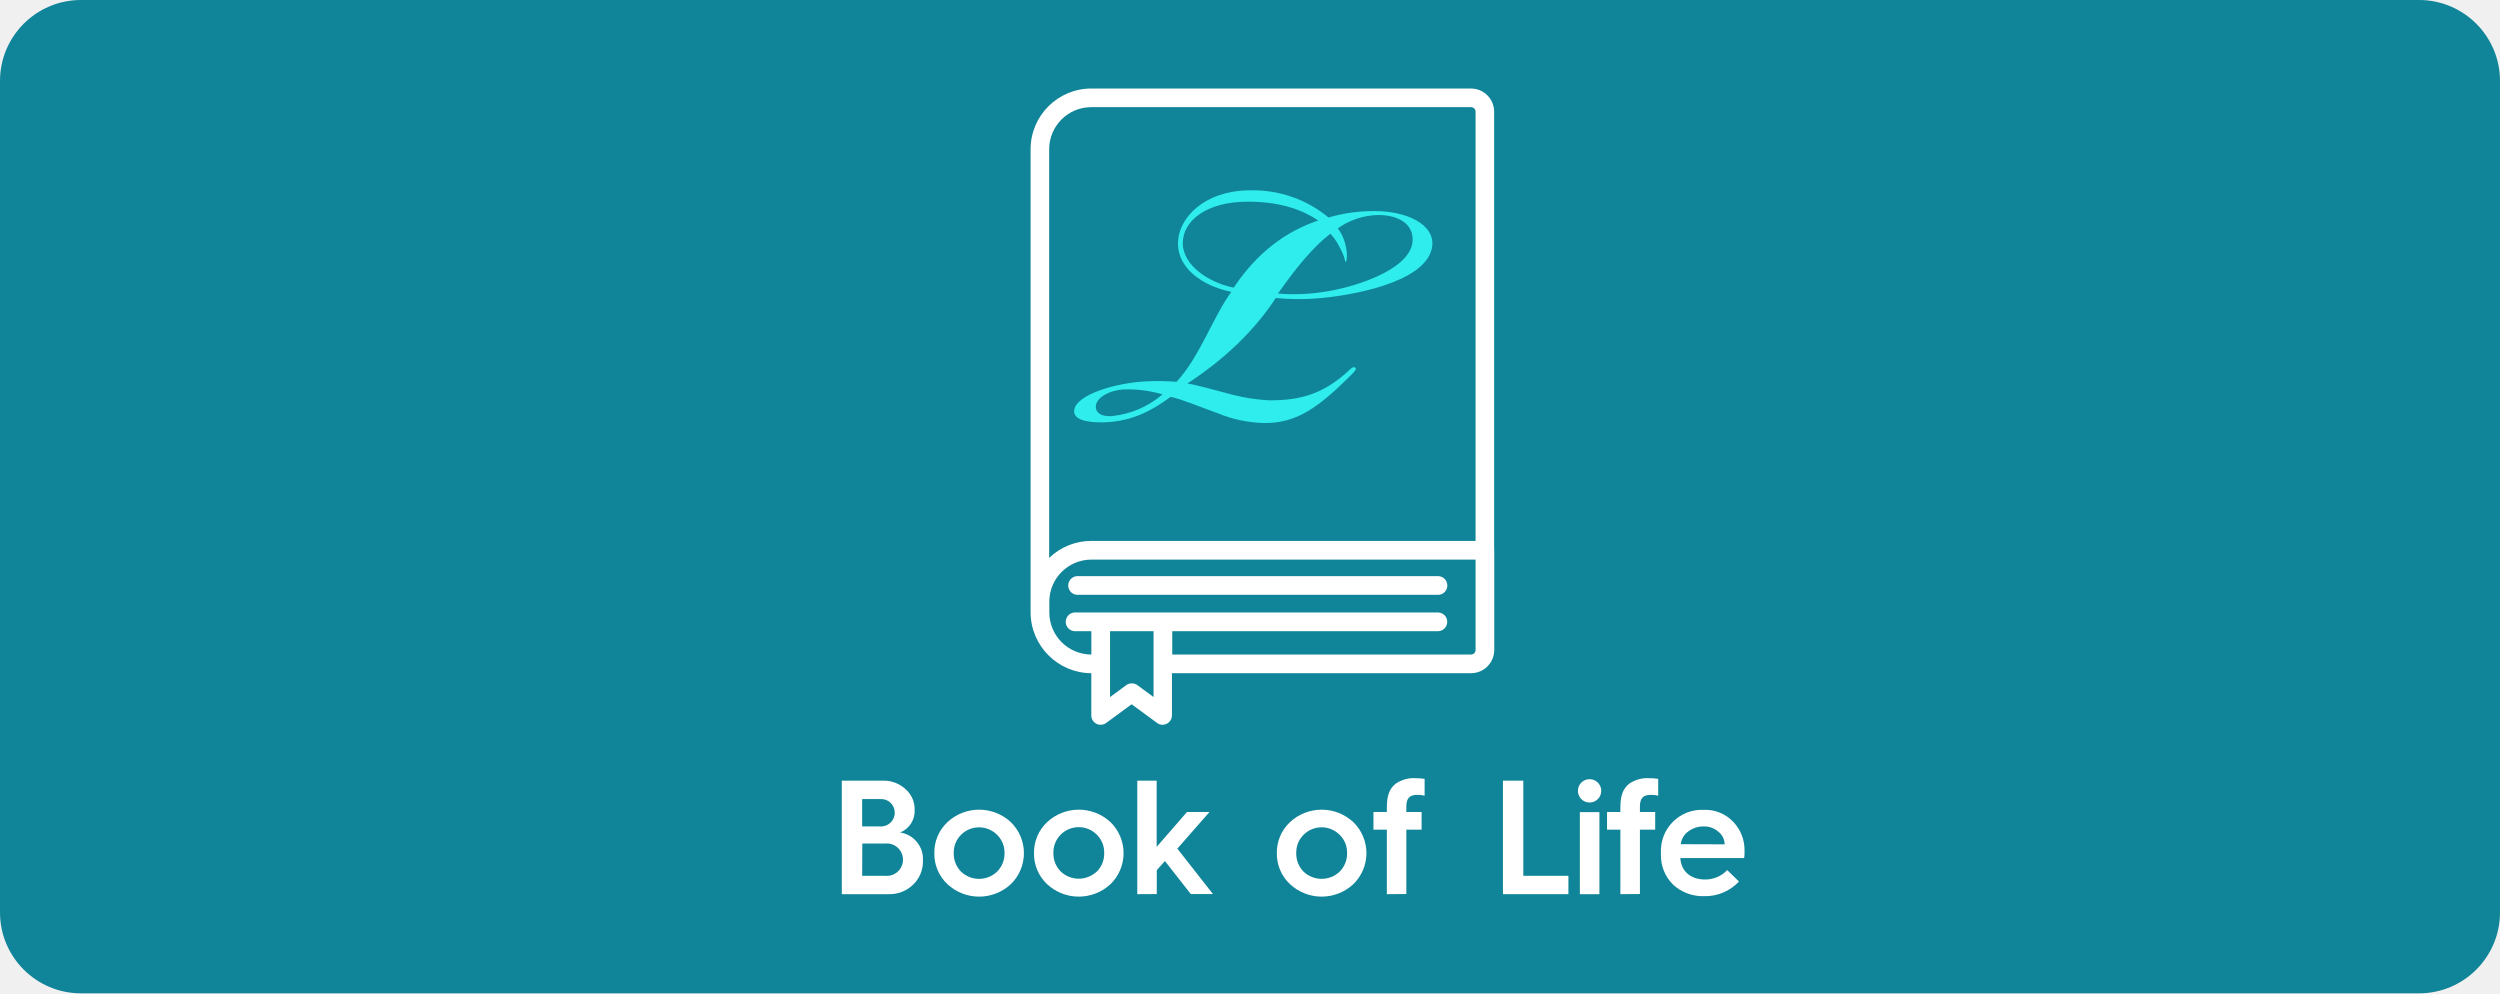
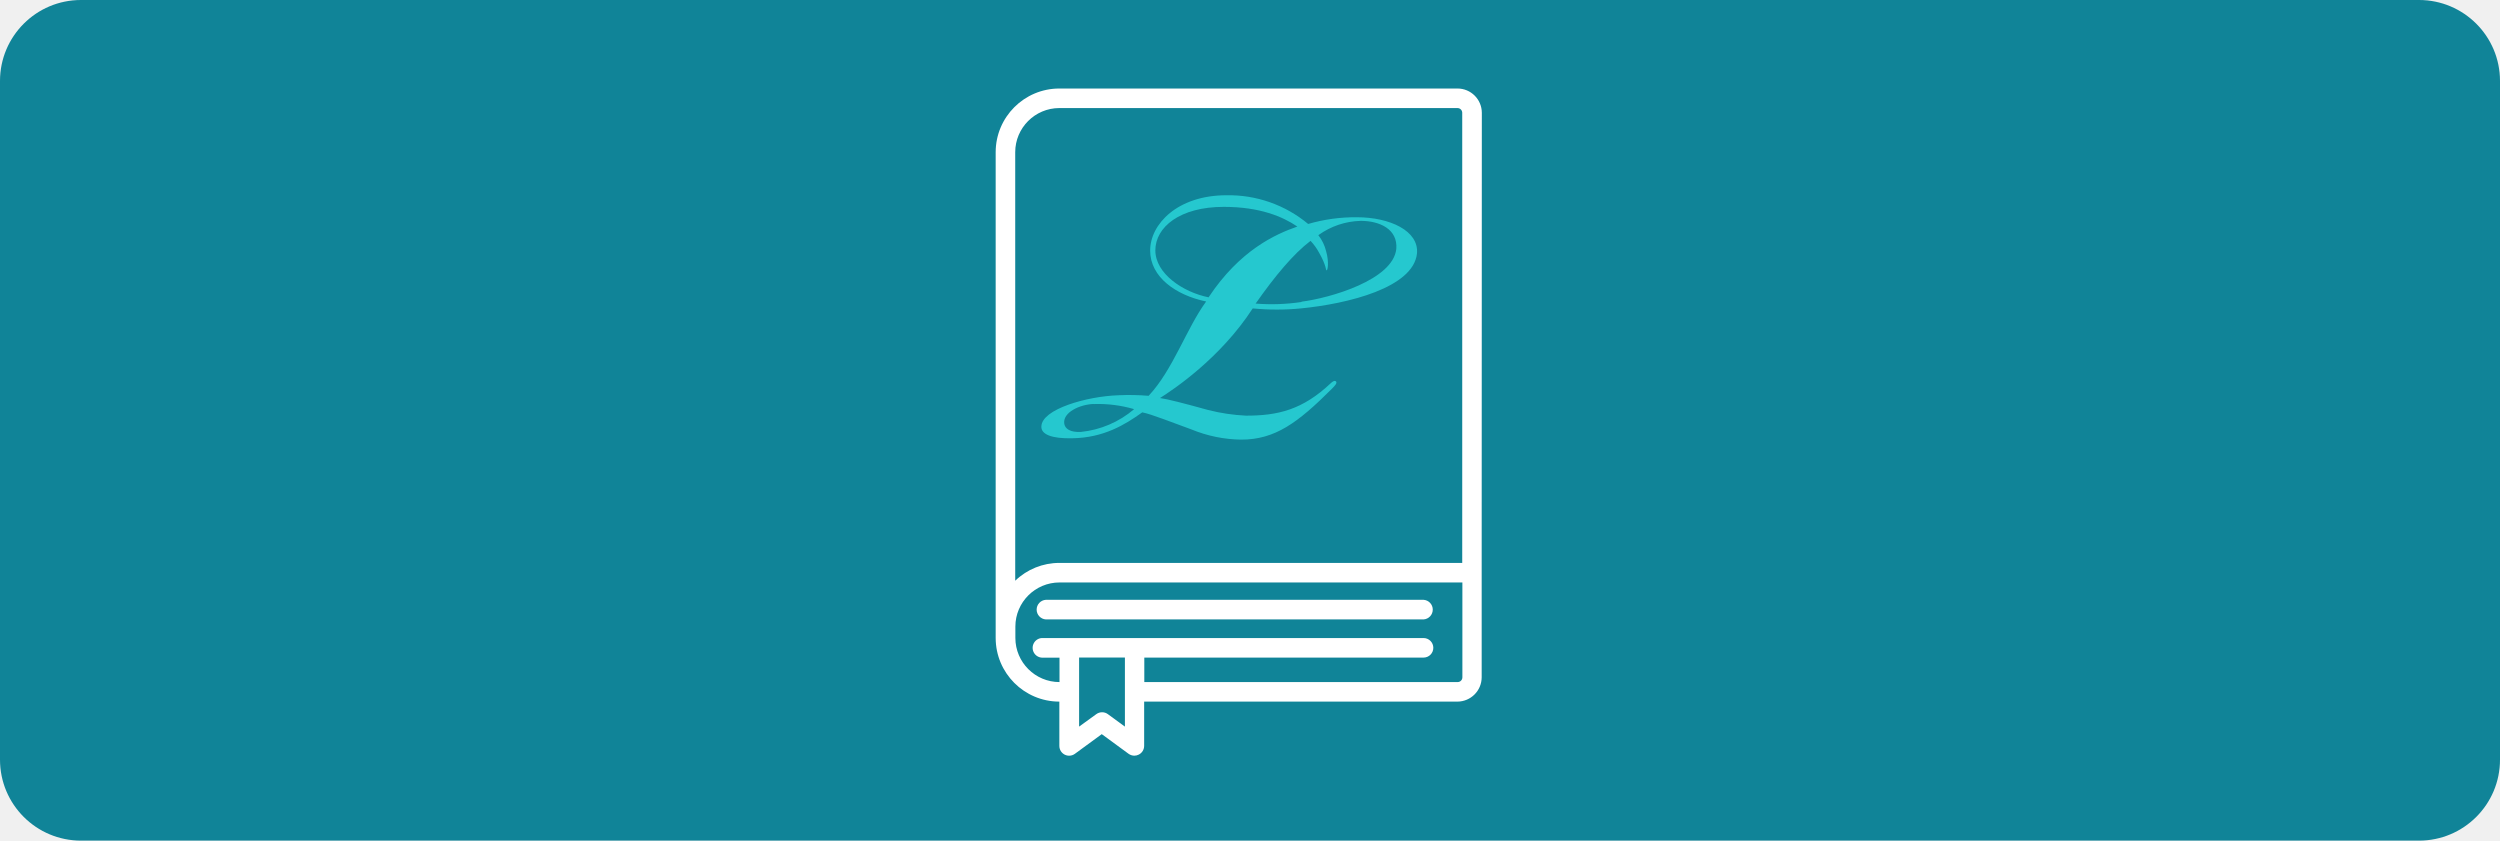
- <svg xmlns="http://www.w3.org/2000/svg" viewBox="0 0 491.15 195.15">
+ <svg xmlns="http://www.w3.org/2000/svg" viewBox="0 0 491.15 165.15">
  <defs>
-     <style>.cls-1{fill:#108498;}.cls-2{fill:#fff;}.cls-3{fill:#2feded;}</style>
+     <style>.cls-1{fill:#108498;}.cls-2{fill:#fff;}.cls-3{fill:#2feded;opacity:0.65;}</style>
  </defs>
  <g id="Capa_2" data-name="Capa 2">
    <g id="Capa_1-2" data-name="Capa 1">
-       <rect class="cls-1" width="491.15" height="195.15" rx="15.91" />
-       <path class="cls-2" d="M165.38,175.67v-22.3h8.07a6.25,6.25,0,0,1,4.41,1.63,5.17,5.17,0,0,1,1.83,4.07,4.52,4.52,0,0,1-2.85,4.48,5.27,5.27,0,0,1,4.48,5.53,6.29,6.29,0,0,1-1.95,4.74,6.64,6.64,0,0,1-4.83,1.85Zm4-13.31h3.52a2.69,2.69,0,0,0,2.88-2.75,2.65,2.65,0,0,0-2.84-2.62h-3.56Zm0,9.7h4.48a3.19,3.19,0,1,0,0-6.34h-4.45Z" />
-       <path class="cls-2" d="M183.56,167.61a8.13,8.13,0,0,1,2.56-6.08,9.14,9.14,0,0,1,12.48,0,8.5,8.5,0,0,1,0,12.16,9.14,9.14,0,0,1-12.48,0A8.13,8.13,0,0,1,183.56,167.61Zm12.35,3.61a5,5,0,0,0,1.44-3.61,4.84,4.84,0,0,0-1.44-3.58,5,5,0,0,0-7.13,0,4.93,4.93,0,0,0-1.41,3.58,5.05,5.05,0,0,0,1.41,3.61,5.13,5.13,0,0,0,7.13,0Z" />
-       <path class="cls-2" d="M203.14,167.61a8.16,8.16,0,0,1,2.56-6.08,9.14,9.14,0,0,1,12.48,0,8.5,8.5,0,0,1,0,12.16,9.14,9.14,0,0,1-12.48,0A8.16,8.16,0,0,1,203.14,167.61Zm12.36,3.61a5,5,0,0,0,1.43-3.61A4.87,4.87,0,0,0,215.5,164a5,5,0,0,0-7.14,0,4.93,4.93,0,0,0-1.41,3.58,5.05,5.05,0,0,0,1.41,3.61,5.15,5.15,0,0,0,7.14,0Z" />
-       <path class="cls-2" d="M223.43,175.67v-22.3h3.81v13l5.95-6.84h4.42l-6.31,7.19,7,8.93h-4.35l-5.09-6.49-1.6,1.79v4.7Z" />
-       <path class="cls-2" d="M250.85,167.61a8.13,8.13,0,0,1,2.57-6.08,9.13,9.13,0,0,1,12.47,0,8.5,8.5,0,0,1,0,12.16,9.13,9.13,0,0,1-12.47,0A8.13,8.13,0,0,1,250.85,167.61Zm12.36,3.61a5,5,0,0,0,1.44-3.61,4.84,4.84,0,0,0-1.44-3.58,5,5,0,0,0-7.14,0,4.93,4.93,0,0,0-1.41,3.58,5.05,5.05,0,0,0,1.41,3.61,5.15,5.15,0,0,0,7.14,0Z" />
-       <path class="cls-2" d="M272.46,175.67V163h-2.63v-3.48h2.63v-.8c0-2.47.51-3.78,1.75-4.77a6.21,6.21,0,0,1,4-1.06,8.32,8.32,0,0,1,1.67.13v3.3a5,5,0,0,0-1.47-.16c-1.44,0-2.12.64-2.12,2.27v1.09h3V163h-3v12.64Z" />
-       <path class="cls-2" d="M295.27,175.67v-22.3h4v18.69h8.86v3.61Z" />
-       <path class="cls-2" d="M310,155.39a2.29,2.29,0,1,1,2.3,2.27A2.27,2.27,0,0,1,310,155.39Zm.38,20.28V159.55h3.84v16.12Z" />
-       <path class="cls-2" d="M318.34,175.67V163h-2.62v-3.48h2.62v-.8c0-2.47.51-3.78,1.76-4.77a6.21,6.21,0,0,1,4-1.06,8.32,8.32,0,0,1,1.67.13v3.3a5.07,5.07,0,0,0-1.48-.16c-1.44,0-2.11.64-2.11,2.27v1.09h3V163h-3v12.64Z" />
-       <path class="cls-2" d="M326.31,167.61a8.06,8.06,0,0,1,8.45-8.51,7.55,7.55,0,0,1,5.73,2.33,8,8,0,0,1,2.24,5.8c0,.47,0,.92-.07,1.34H330.12c.13,2.56,2,4.22,4.86,4.22a5.93,5.93,0,0,0,4.35-1.85l2.31,2.24a9,9,0,0,1-6.79,2.88,8.58,8.58,0,0,1-6.17-2.28,8,8,0,0,1-2.37-6Zm12.51-1.73a3.12,3.12,0,0,0-1.21-2.46,4.11,4.11,0,0,0-2.85-1.06,4.9,4.9,0,0,0-3.1,1,3.5,3.5,0,0,0-1.45,2.49Z" />
-       <path class="cls-2" d="M293.54,108.1V21.94A4.56,4.56,0,0,0,289,17.39h-74.6a11.94,11.94,0,0,0-11.93,11.93v91a12,12,0,0,0,11.93,11.94h0v8.29a1.83,1.83,0,0,0,2.92,1.48l5-3.67,5,3.67a1.8,1.8,0,0,0,1.08.36,1.85,1.85,0,0,0,1.84-1.84v-8.29H289a4.57,4.57,0,0,0,4.56-4.56V107.85a1.84,1.84,0,0,0-3.67,0V127.7a.89.89,0,0,1-.89.89H230.3V124h52.32a1.84,1.84,0,0,0,0-3.67H211.35a1.84,1.84,0,1,0,0,3.67h3.06v4.59h0a8.27,8.27,0,0,1-8.26-8.27V118.2a8.26,8.26,0,0,1,8.26-8.26H291.7A1.84,1.84,0,0,0,293.54,108.1ZM226.63,124v12.94l-3.19-2.34a1.91,1.91,0,0,0-1.09-.35,1.85,1.85,0,0,0-1.08.35l-3.19,2.34V124Zm-20.51-14.39V29.32a8.27,8.27,0,0,1,8.26-8.27H289a.89.89,0,0,1,.89.89v84.33H214.38A11.85,11.85,0,0,0,206.12,109.61Z" />
-       <path class="cls-2" d="M211.84,113.19a1.84,1.84,0,1,0,0,3.67h70.8a1.84,1.84,0,0,0,0-3.67Z" />
-       <path class="cls-3" d="M245.67,37.39A23.22,23.22,0,0,1,261,42.73a31.3,31.3,0,0,1,9.13-1.26c6.11,0,11.65,2.52,11.26,6.79-.68,6.41-12.91,9.42-21.75,10.29a46.92,46.92,0,0,1-9,0c-6.11,9.42-15,15.24-17.37,16.8,1.45.19,4.37,1,9,2.23a36.28,36.28,0,0,0,7.09,1.07c5.92,0,10.58-1.07,15.92-6.12.2-.19.68-.58,1-.29s-.29.87-.77,1.36c-6.41,6.41-10.68,9.51-17,9.51a25.37,25.37,0,0,1-9.32-1.94c-3.5-1.26-7.48-2.91-9.22-3.2-3.31,2.43-7.29,4.85-13.11,5-4,.1-5.92-.78-5.83-2.23.1-3.21,8.45-5.63,14.47-5.83a43.93,43.93,0,0,1,5.63.1c4.56-4.85,7.09-12.62,10.78-17.67-5.63-1.16-10.49-4.56-10.49-9.51S236.55,37.39,245.67,37.39ZM220.82,76.51c-2.62.1-5.73,1.56-5.53,3.59.09,1.07,1.16,1.75,3.1,1.65a18.08,18.08,0,0,0,10-4.27A24,24,0,0,0,220.82,76.51Zm21.55-20c5.83-8.73,12.43-11.74,16.6-13.2-2.72-1.84-7-3.69-13.78-3.69-8.25,0-12.82,3.79-12.82,8.16S237.52,55.54,242.37,56.51Zm17.38.88c5.34-.68,17.18-4.08,17.76-9.9.3-3.69-3.1-5.25-6.69-5.25a14.18,14.18,0,0,0-8,2.62,8,8,0,0,1,1.45,3c.58,2,.29,3.6.1,3.6s0-.88-1.46-3.4a9.79,9.79,0,0,0-1.55-2.14c-3.2,2.43-6.7,6.6-10.29,11.75A37.61,37.61,0,0,0,259.75,57.39Z" />
+       <rect class="cls-1" width="491.15" height="165.15" rx="15.91" />
+       <path class="cls-2" d="M291.12,22.16a4.78,4.78,0,0,0-4.78-4.77H208.12A12.52,12.52,0,0,0,195.61,29.9v95.43a12.52,12.52,0,0,0,12.51,12.51h0v8.7a1.92,1.92,0,0,0,3.06,1.55l5.27-3.86,5.27,3.86a1.93,1.93,0,0,0,1.13.37,1.89,1.89,0,0,0,.87-.21,1.92,1.92,0,0,0,1.06-1.71v-8.7h61.53a4.79,4.79,0,0,0,4.78-4.78V112.52h0ZM199.45,29.9a8.68,8.68,0,0,1,8.67-8.67h78.22a.93.93,0,0,1,.93.93v88.43H208.12a12.45,12.45,0,0,0-8.67,3.5ZM221,142.75l-3.35-2.45a1.89,1.89,0,0,0-1.13-.37,1.92,1.92,0,0,0-1.14.37L212,142.75V129.18h9ZM286.34,134H224.81v-4.81h54.86a1.92,1.92,0,0,0,0-3.84H204.94a1.93,1.93,0,1,0,0,3.85h3.21V134h0a8.68,8.68,0,0,1-8.67-8.66V123.1a8.68,8.68,0,0,1,8.67-8.67h79.15v18.63A.93.93,0,0,1,286.34,134Z" />
+       <path class="cls-2" d="M279.69,117.84H205.45a1.93,1.93,0,0,0,0,3.85h74.24a1.93,1.93,0,0,0,0-3.85Z" />
+       <path class="cls-3" d="M240.93,38.36A24.37,24.37,0,0,1,257,44a33.1,33.1,0,0,1,9.57-1.32c6.42,0,12.22,2.64,11.81,7.12-.71,6.72-13.54,9.88-22.8,10.79a48.28,48.28,0,0,1-9.47,0c-6.41,9.88-15.68,16-18.22,17.61,1.53.21,4.58,1,9.47,2.35a37.6,37.6,0,0,0,7.43,1.11c6.21,0,11.09-1.11,16.69-6.41.21-.2.72-.61,1-.3s-.3.91-.81,1.42c-6.72,6.72-11.2,10-17.82,10a26.56,26.56,0,0,1-9.77-2c-3.67-1.32-7.84-3-9.67-3.36C221,83.46,216.8,86,210.7,86.1c-4.18.11-6.21-.81-6.11-2.34.1-3.36,8.85-5.9,15.17-6.11a45.67,45.67,0,0,1,5.9.11c4.78-5.09,7.43-13.24,11.3-18.53-5.9-1.22-11-4.78-11-10S231.36,38.36,240.93,38.36Zm-26.06,41c-2.75.11-6,1.63-5.8,3.77.1,1.12,1.22,1.83,3.26,1.73a19.06,19.06,0,0,0,10.48-4.48A25.14,25.14,0,0,0,214.87,79.38Zm22.6-21c6.11-9.17,13-12.32,17.41-13.85-2.85-1.93-7.33-3.87-14.46-3.87-8.65,0-13.44,4-13.44,8.55S232.38,57.4,237.47,58.42Zm18.22.91c5.6-.71,18-4.27,18.63-10.38.3-3.87-3.26-5.5-7-5.5A14.87,14.87,0,0,0,259,46.2a8.3,8.3,0,0,1,1.53,3.16c.61,2.13.3,3.76.1,3.76s0-.91-1.53-3.56a10.56,10.56,0,0,0-1.63-2.24c-3.36,2.54-7,6.92-10.79,12.32A39.63,39.63,0,0,0,255.69,59.33Z" />
    </g>
  </g>
</svg>
